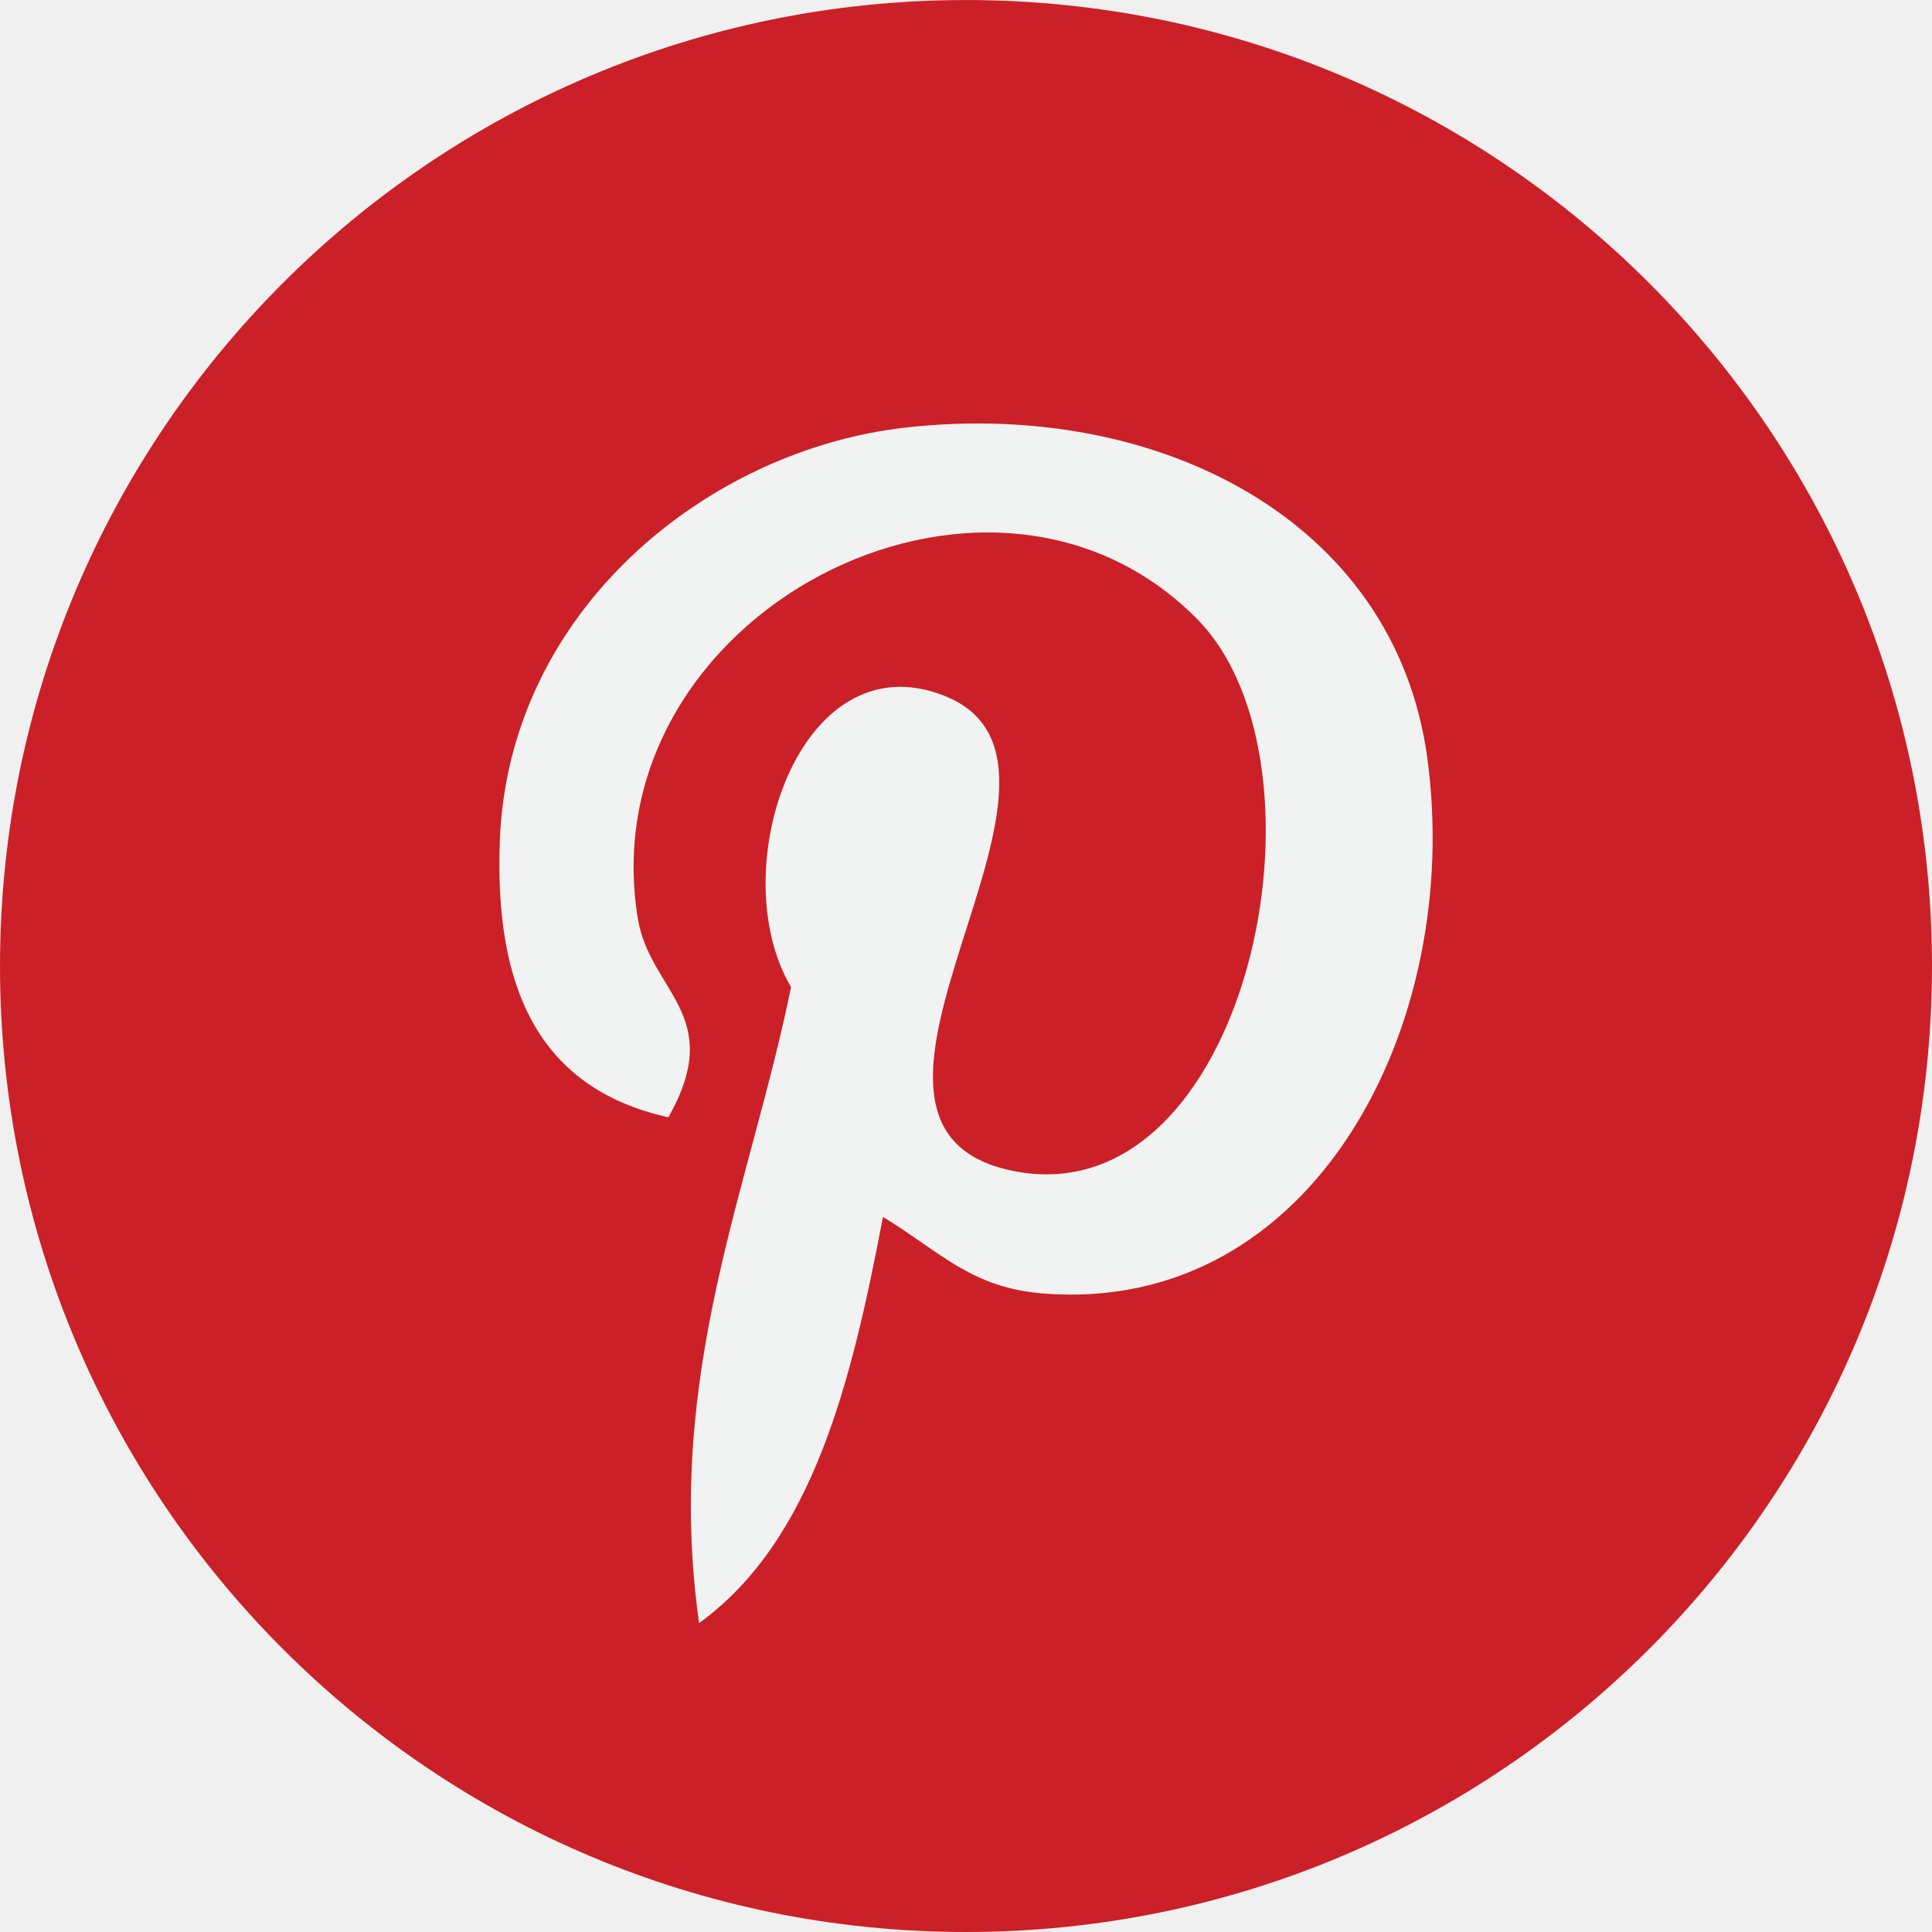
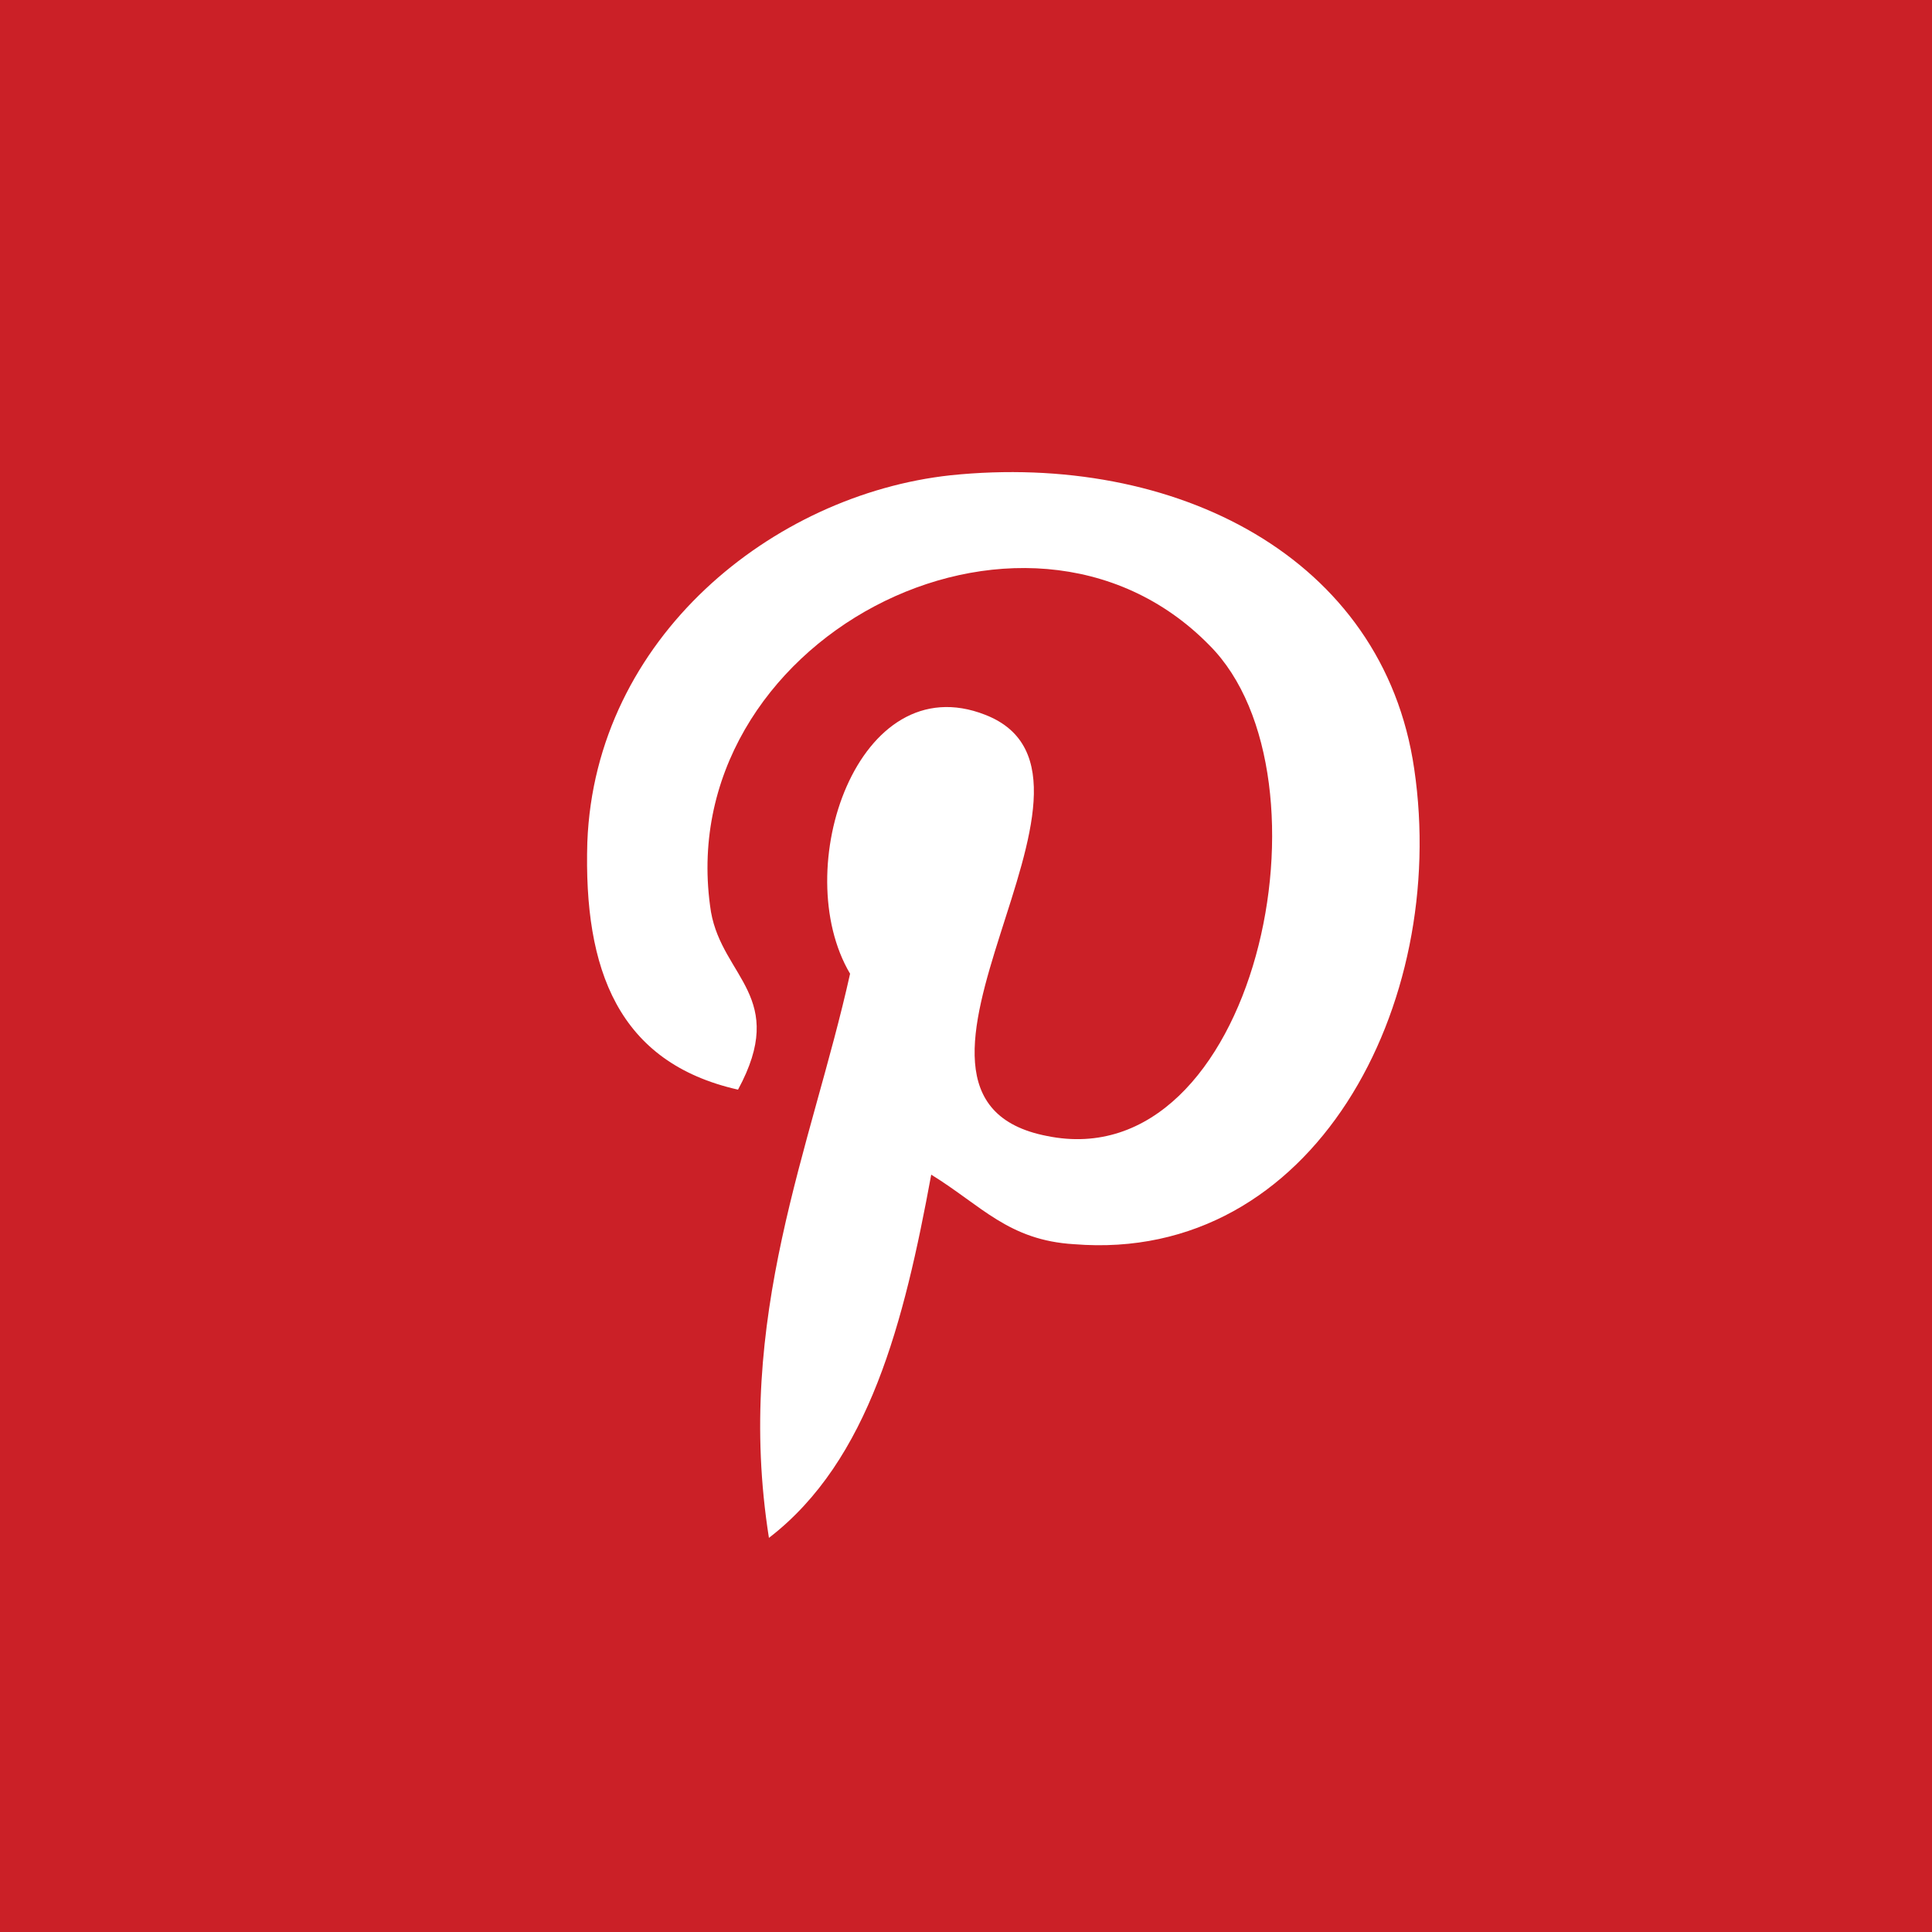
- <svg xmlns="http://www.w3.org/2000/svg" version="1.1" id="Capa_1" x="0px" y="0px" viewBox="0 0 112.198 112.198" style="enable-background:new 0 0 112.198 112.198;" xml:space="preserve">
+ <svg xmlns="http://www.w3.org/2000/svg" version="1.1" id="Capa_1" x="0px" y="0px" viewBox="0 0 50 50" style="enable-background:new 0 0 50 50;" xml:space="preserve">
+   <style type="text/css">
+ 	.st0{fill:#CB2027;}
+ 	.st1{fill:#FFFFFF;}
+ </style>
  <g>
-     <circle style="fill:#CB2027;" cx="56.099" cy="56.1" r="56.098" />
+     <rect class="st0" width="50" height="50" />
    <g>
-       <path style="fill:#F1F2F2;" d="M60.627,75.122c-4.241-0.328-6.023-2.431-9.349-4.45c-1.828,9.591-4.062,18.785-10.679,23.588    c-2.045-14.496,2.998-25.384,5.34-36.941c-3.992-6.72,0.48-20.246,8.9-16.913c10.363,4.098-8.972,24.987,4.008,27.596    c13.551,2.724,19.083-23.513,10.679-32.047c-12.142-12.321-35.343-0.28-32.49,17.358c0.695,4.312,5.151,5.621,1.78,11.571    c-7.771-1.721-10.089-7.85-9.791-16.021c0.481-13.375,12.018-22.74,23.59-24.036c14.635-1.638,28.371,5.374,30.267,19.14    C85.015,59.504,76.275,76.33,60.627,75.122L60.627,75.122z" />
+       <path class="st1" d="M27.8,32.2c-1.7-0.1-2.4-1-3.7-1.8c-0.7,3.8-1.6,7.4-4.2,9.4C19,34.1,21,29.7,22,25.2c-1.6-2.7,0.2-8,3.5-6.7    c4.1,1.6-3.6,9.9,1.6,10.9c5.4,1.1,7.6-9.3,4.2-12.7c-4.8-4.9-14-0.1-12.9,6.9c0.3,1.7,2,2.2,0.7,4.6c-3.1-0.7-4-3.1-3.9-6.4    c0.2-5.3,4.8-9,9.4-9.5c5.8-0.6,11.2,2.1,12,7.6C37.5,26,34,32.7,27.8,32.2L27.8,32.2z" />
    </g>
  </g>
-   <g>
- </g>
-   <g>
- </g>
-   <g>
- </g>
-   <g>
- </g>
-   <g>
- </g>
-   <g>
- </g>
-   <g>
- </g>
-   <g>
- </g>
-   <g>
- </g>
-   <g>
- </g>
-   <g>
- </g>
-   <g>
- </g>
-   <g>
- </g>
-   <g>
- </g>
-   <g>
- </g>
</svg>
